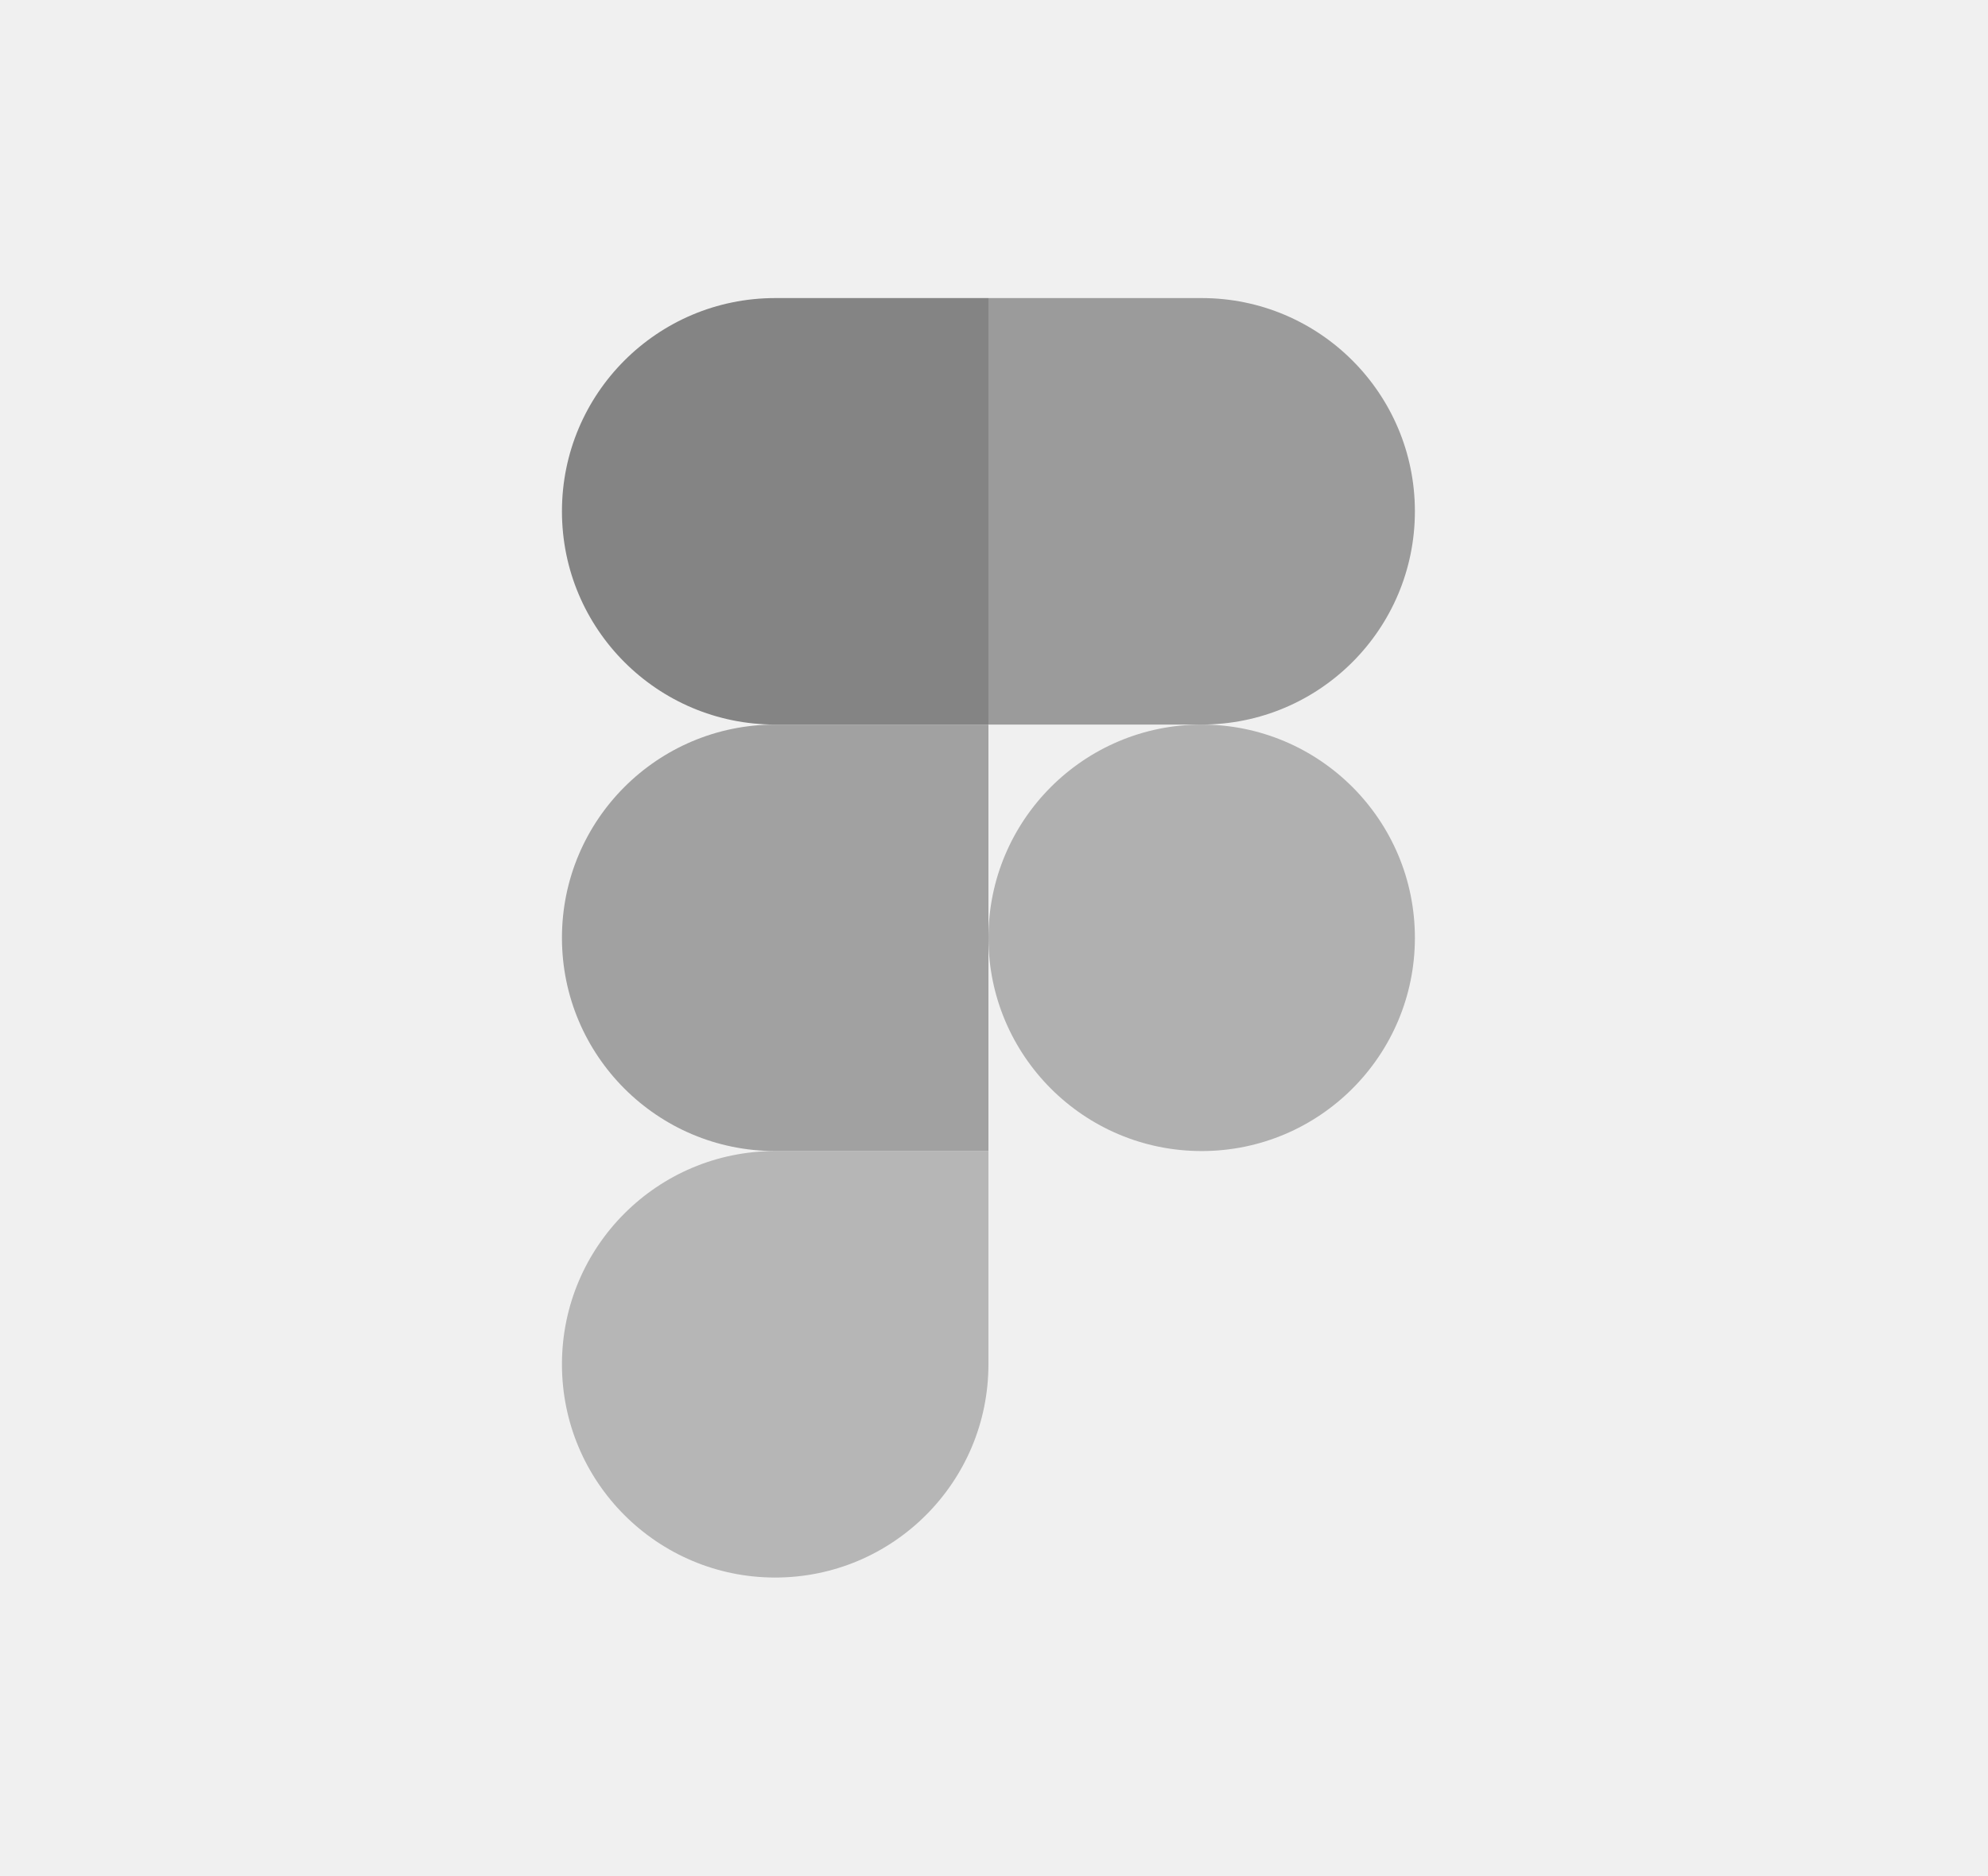
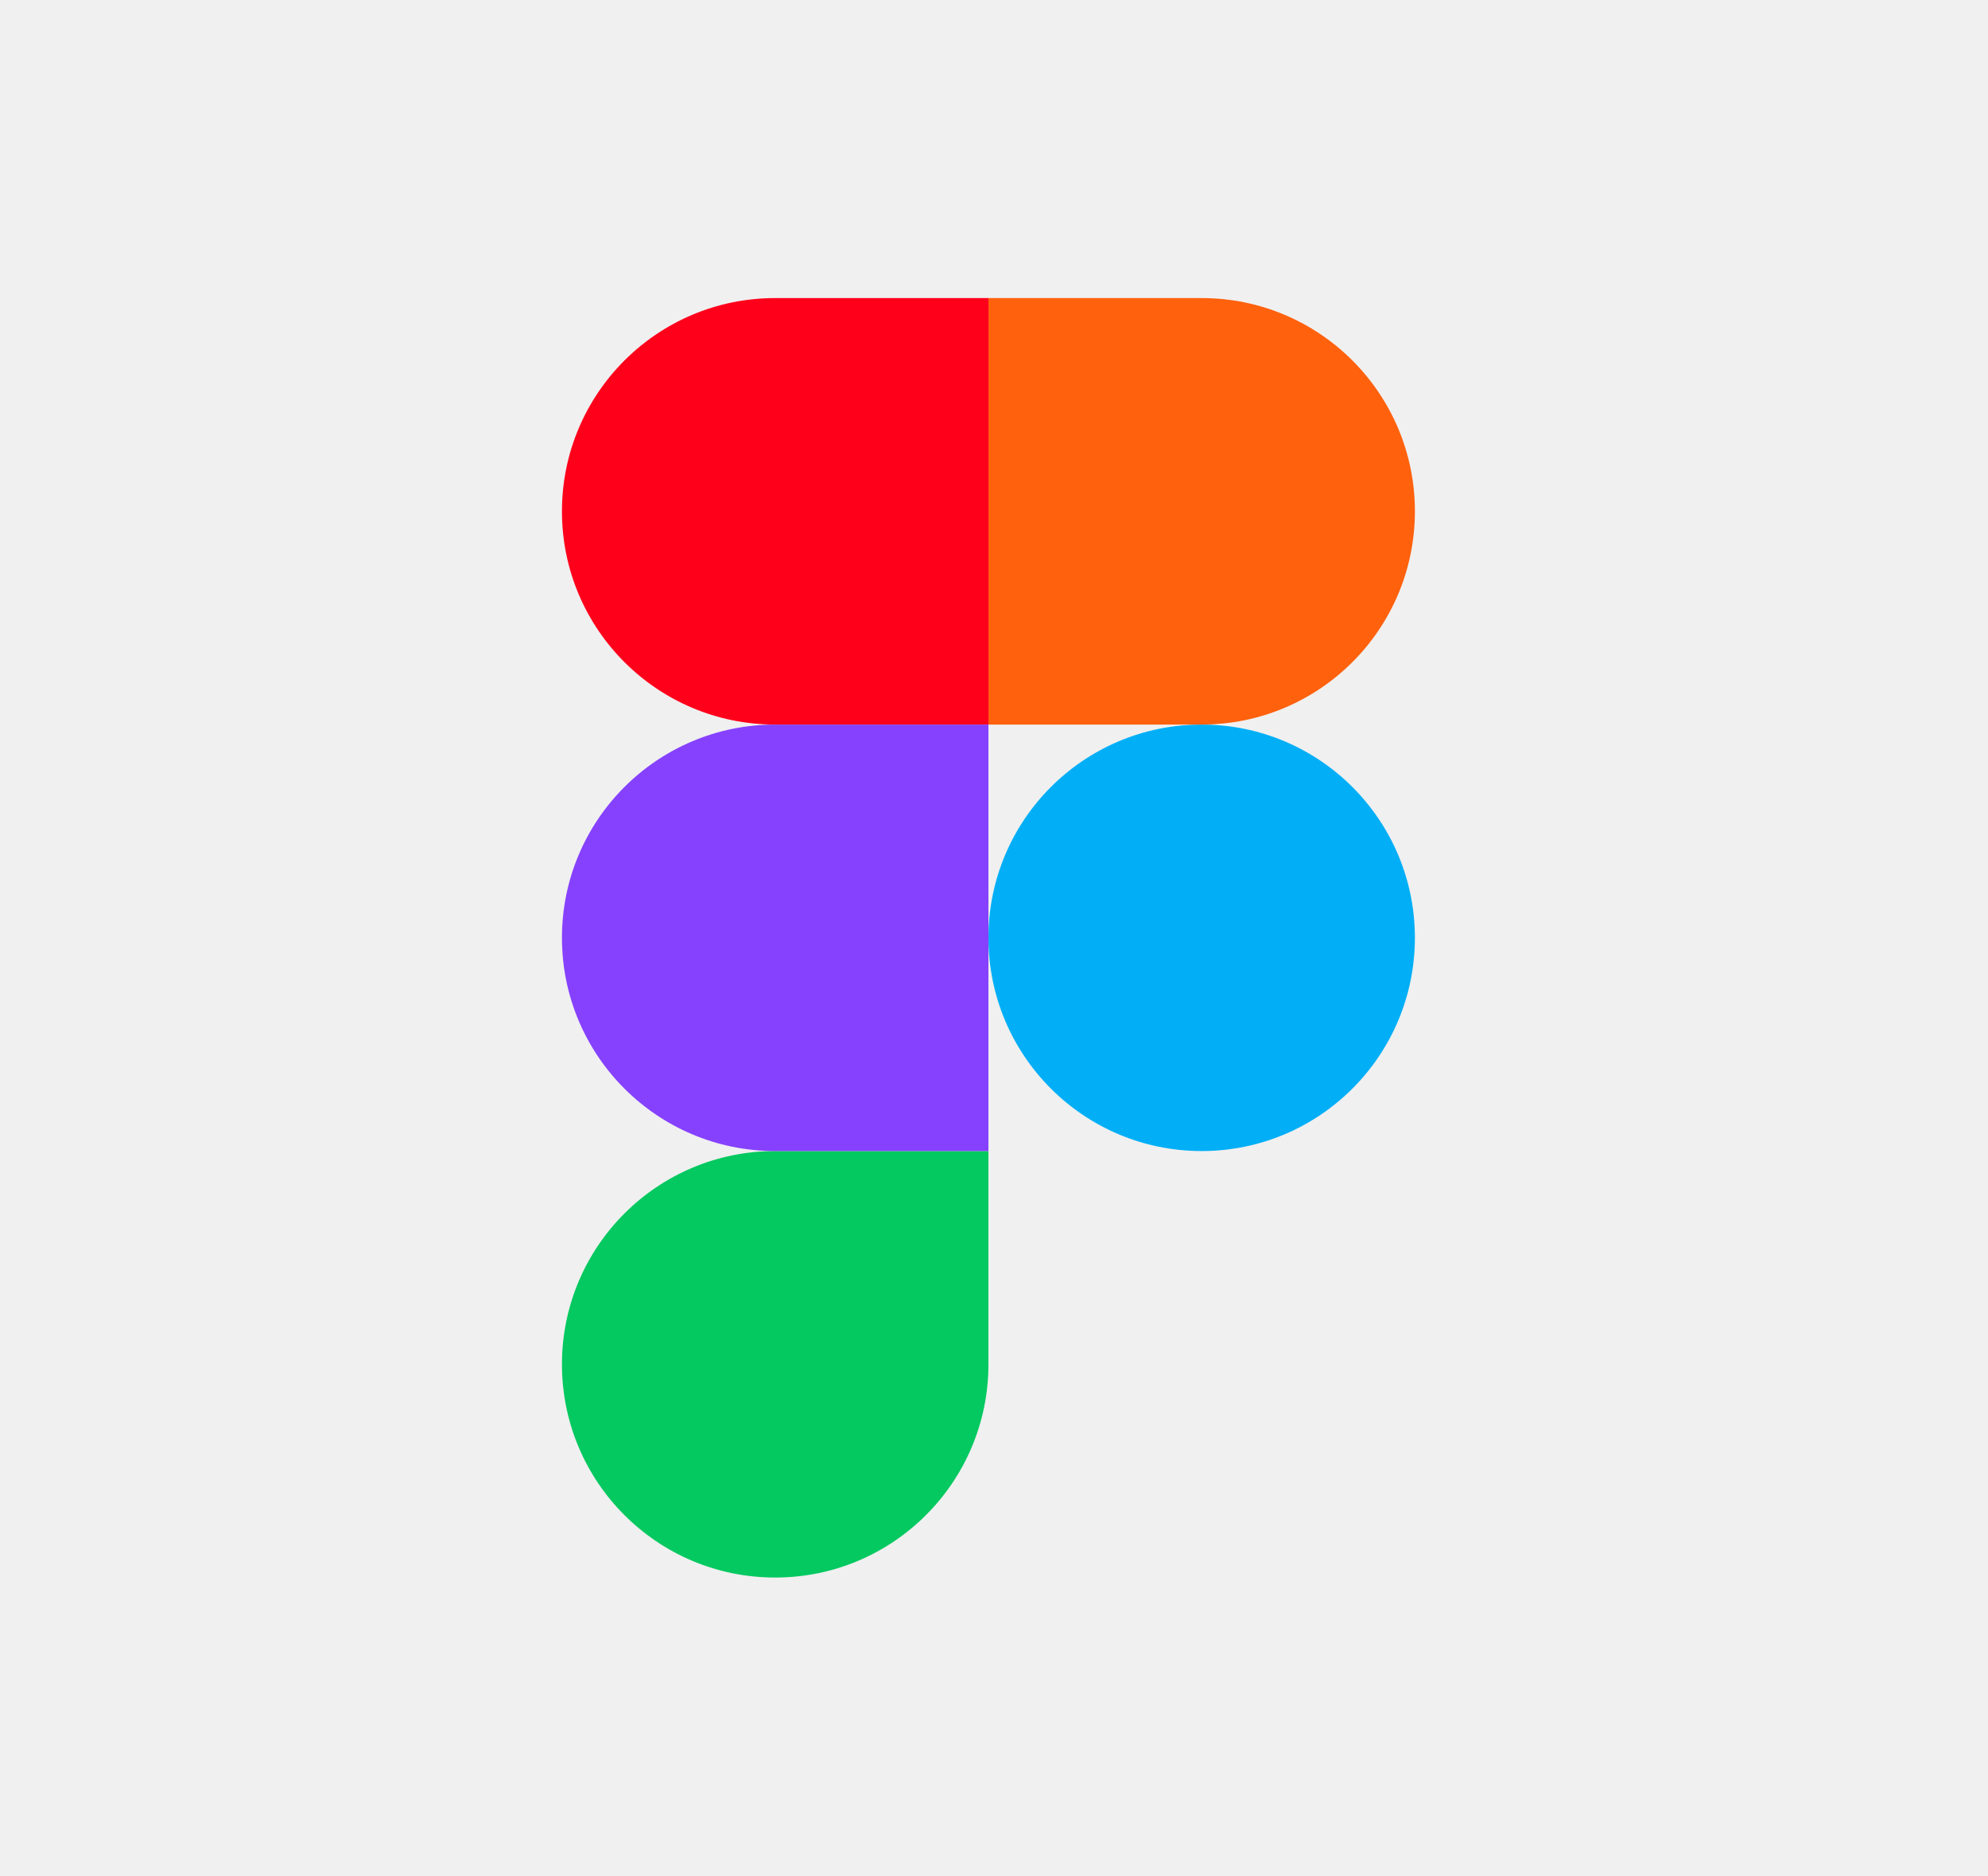
<svg xmlns="http://www.w3.org/2000/svg" width="106" height="100" viewBox="0 0 106 100" fill="none">
  <g clip-path="url(#clip0_277_257)">
-     <path d="M52.703 50C52.703 43.721 57.793 38.631 64.072 38.631C70.351 38.631 75.442 43.721 75.442 50C75.442 56.28 70.351 61.37 64.072 61.37C57.793 61.37 52.703 56.28 52.703 50Z" fill="#B0B0B0" />
-     <path d="M29.963 72.74C29.963 66.46 35.054 61.37 41.333 61.37H52.703V72.74C52.703 79.019 47.612 84.109 41.333 84.109C35.054 84.109 29.963 79.019 29.963 72.74Z" fill="#B6B6B6" />
-     <path d="M52.703 15.892V38.631H64.072C70.352 38.631 75.442 33.541 75.442 27.261C75.442 20.982 70.352 15.892 64.072 15.892H52.703Z" fill="#9B9B9B" />
-     <path d="M29.963 27.261C29.963 33.541 35.054 38.631 41.333 38.631H52.703V15.892H41.333C35.054 15.892 29.963 20.982 29.963 27.261Z" fill="#848484" />
-     <path d="M29.963 50C29.963 56.28 35.054 61.37 41.333 61.37H52.703V38.631H41.333C35.054 38.631 29.963 43.721 29.963 50Z" fill="#A1A1A1" />
+     <path d="M52.703 50C52.703 43.721 57.793 38.631 64.072 38.631C70.351 38.631 75.442 43.721 75.442 50C75.442 56.28 70.351 61.37 64.072 61.37C57.793 61.37 52.703 56.28 52.703 50Z" fill="#02AFF7" />
+     <path d="M29.963 72.74C29.963 66.46 35.054 61.37 41.333 61.37H52.703V72.74C52.703 79.019 47.612 84.109 41.333 84.109C35.054 84.109 29.963 79.019 29.963 72.74Z" fill="#04C960" />
+     <path d="M52.703 15.892V38.631H64.072C70.352 38.631 75.442 33.541 75.442 27.261C75.442 20.982 70.352 15.892 64.072 15.892H52.703Z" fill="#FF610D" />
+     <path d="M29.963 27.261C29.963 33.541 35.054 38.631 41.333 38.631H52.703V15.892H41.333C35.054 15.892 29.963 20.982 29.963 27.261Z" fill="#FF001B" />
+     <path d="M29.963 50C29.963 56.28 35.054 61.37 41.333 61.37H52.703V38.631H41.333C35.054 38.631 29.963 43.721 29.963 50Z" fill="#8641FE" />
  </g>
  <defs>
    <clipPath id="clip0_277_257">
      <rect width="45.946" height="68.919" fill="white" transform="translate(29.7295 15.541)" />
    </clipPath>
  </defs>
</svg>
